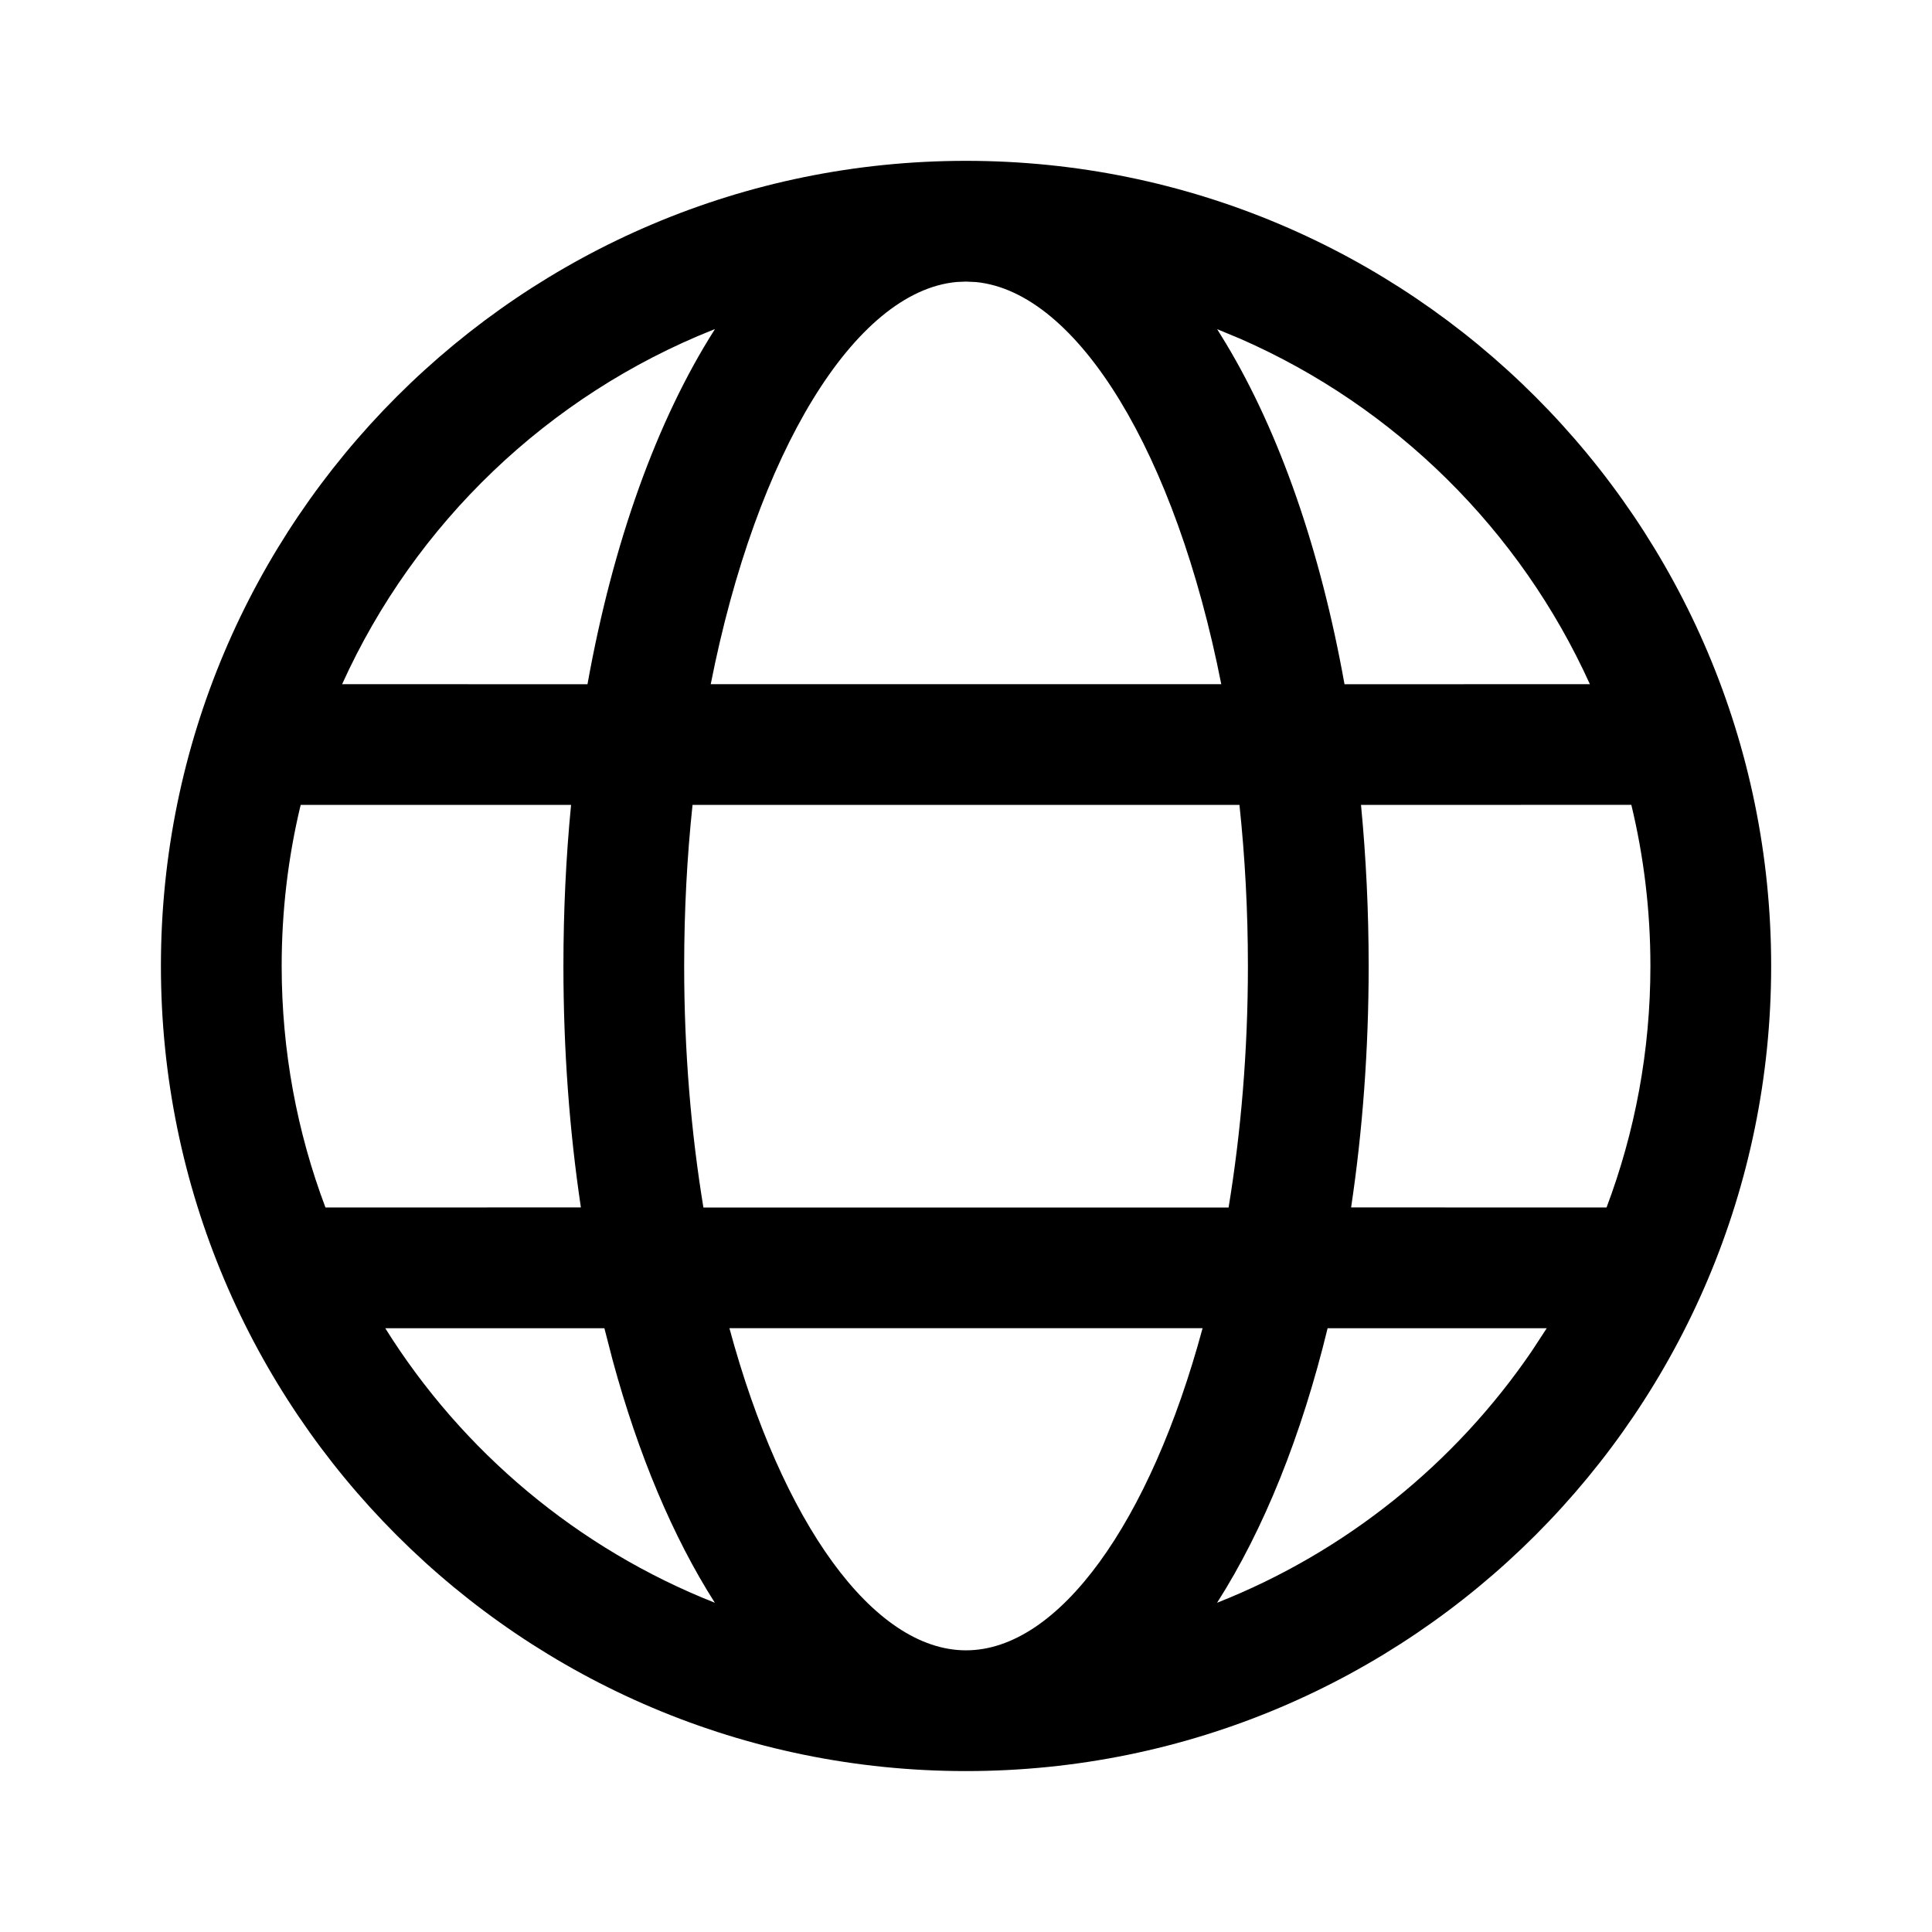
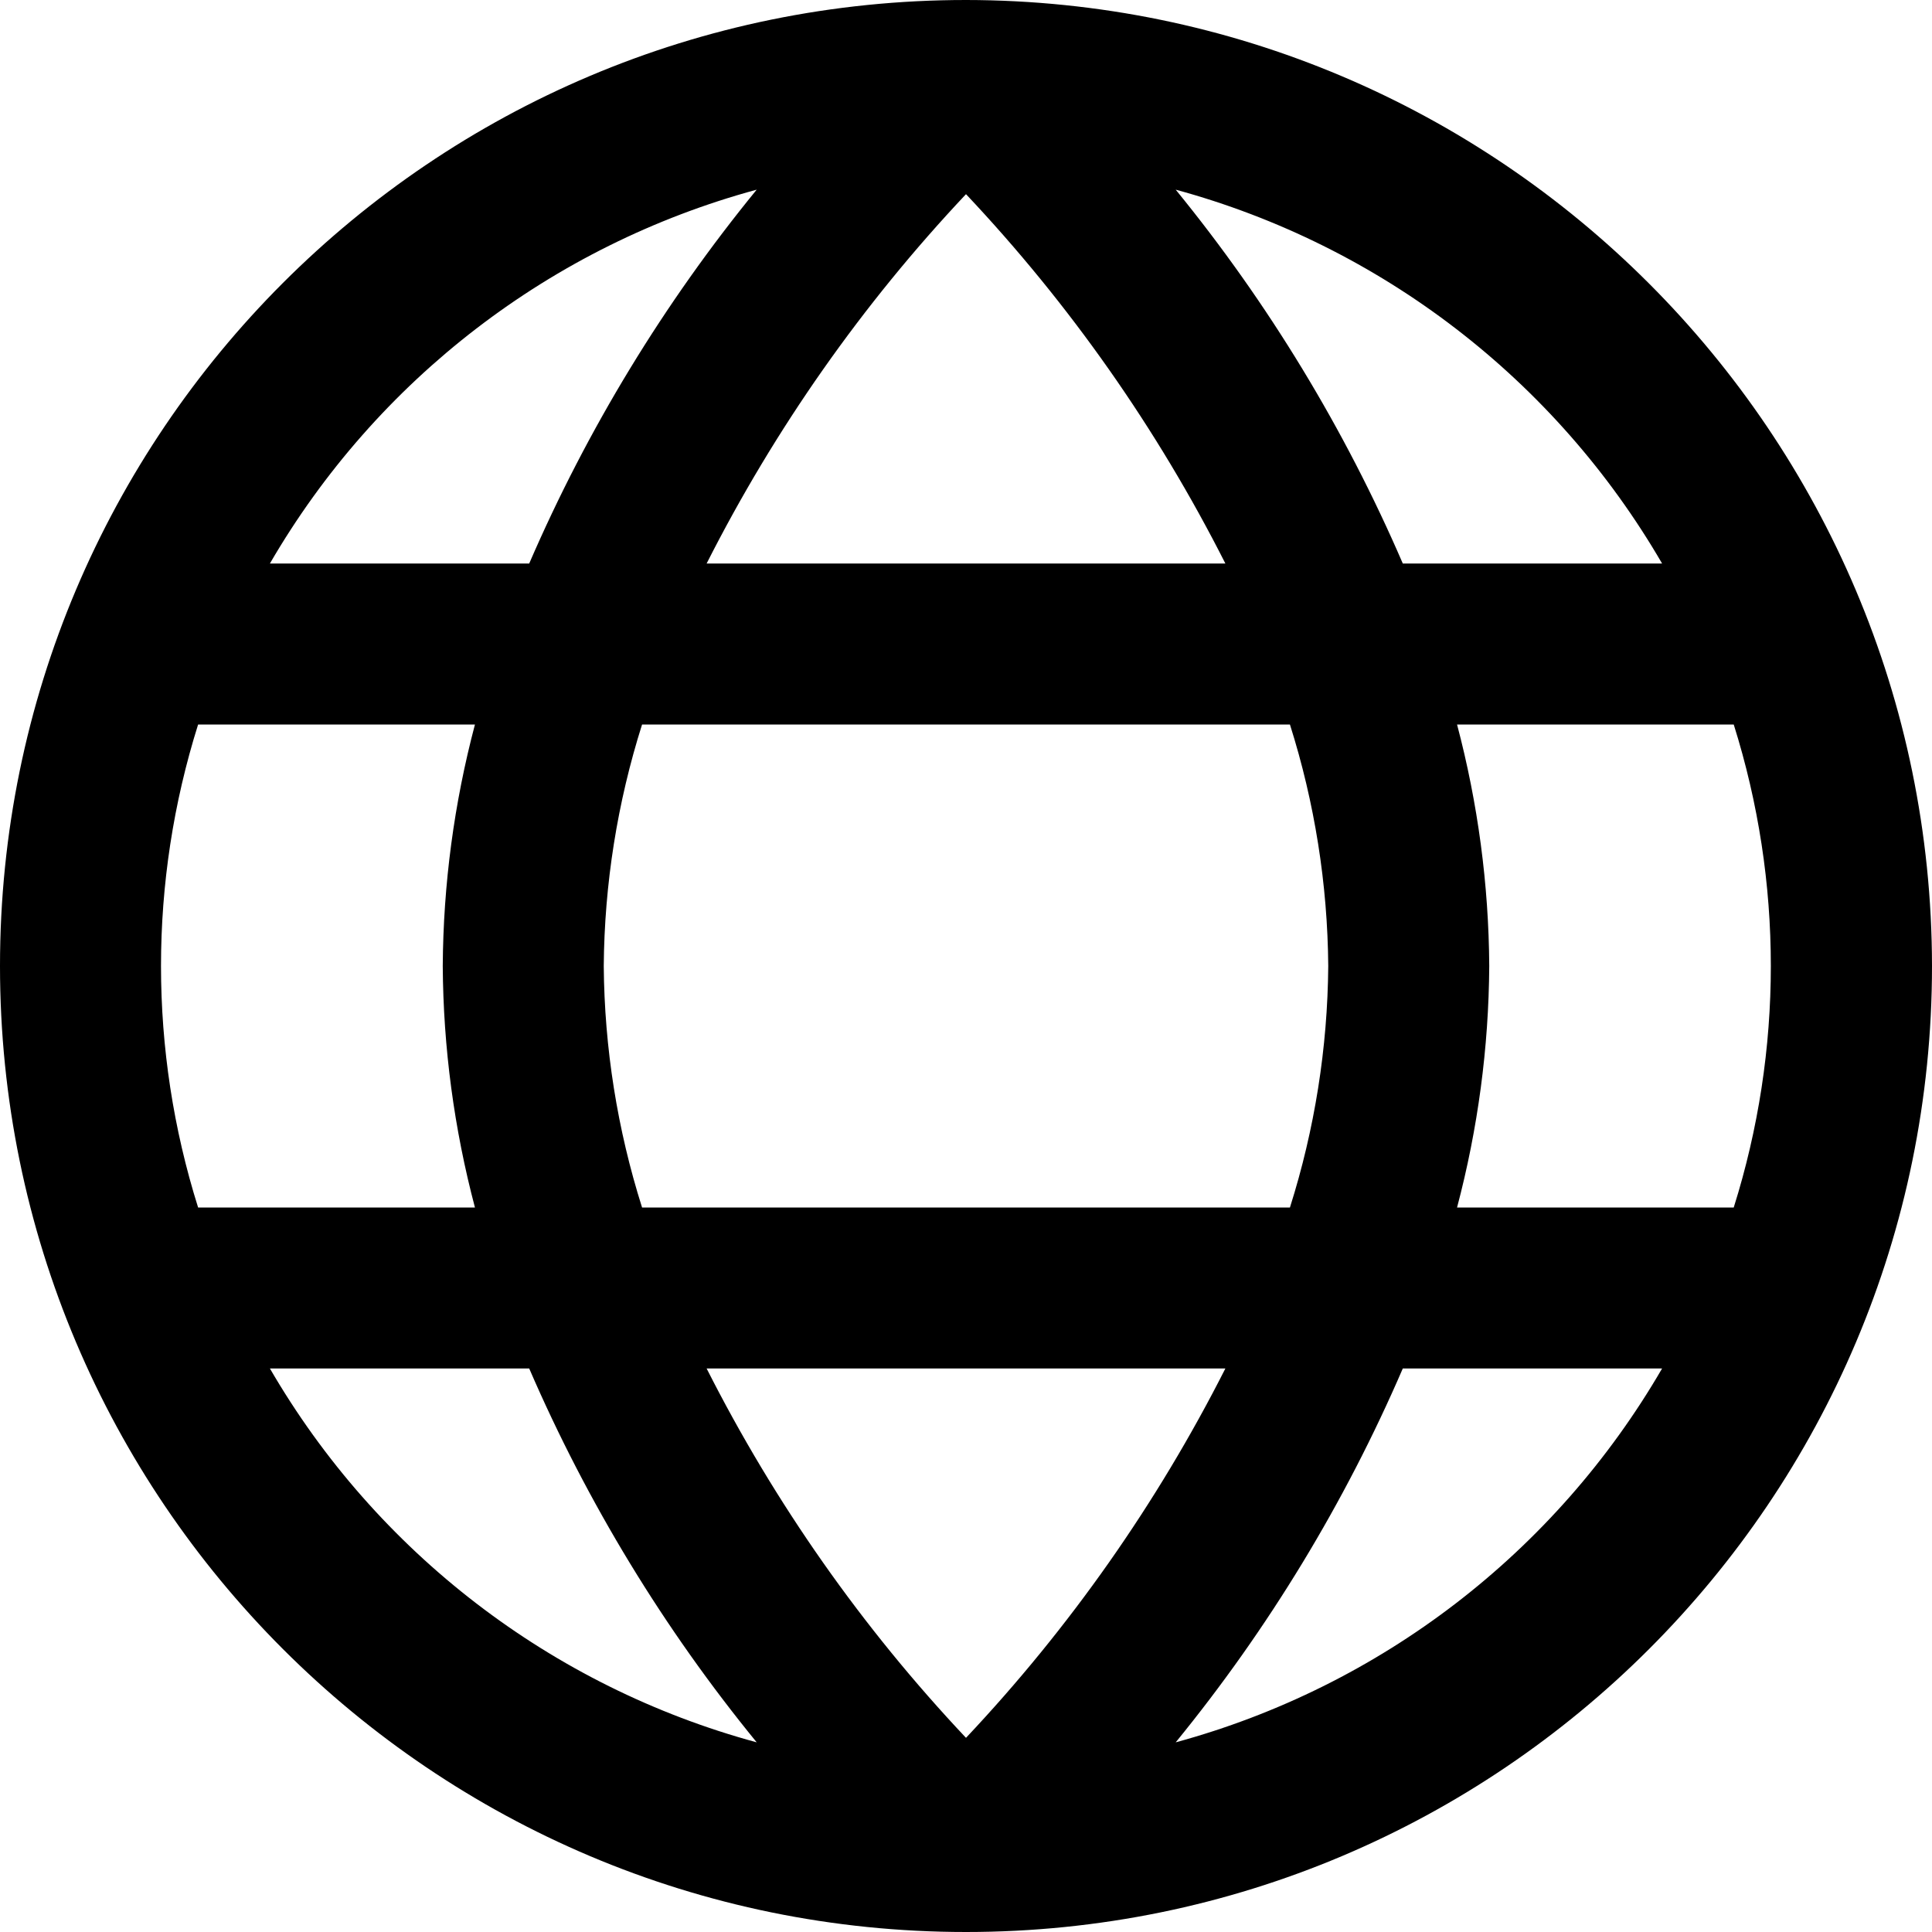
- <svg xmlns="http://www.w3.org/2000/svg" width="512" height="512" viewBox="0 0 24 24" fill="#000000">
-   <path d="M12 1.998C17.524 1.998 22.002 6.476 22.002 12C22.002 17.523 17.524 22.001 12 22.001C6.476 22.001 1.999 17.523 1.999 12C1.999 6.476 6.476 1.998 12 1.998ZM14.939 16.499H9.061C9.713 18.913 10.847 20.501 12 20.501C13.154 20.501 14.287 18.913 14.939 16.499ZM7.508 16.5L4.786 16.5C5.744 18.033 7.178 19.238 8.88 19.91C8.358 19.091 7.927 18.064 7.61 16.895L7.508 16.5ZM19.214 16.5L16.492 16.5C16.168 17.834 15.7 19 15.119 19.91C16.716 19.28 18.076 18.181 19.029 16.783L19.214 16.5ZM7.094 9.999H3.736L3.731 10.016C3.579 10.652 3.499 11.317 3.499 12C3.499 13.056 3.691 14.067 4.043 15L7.216 14.999C7.074 14.05 6.999 13.042 6.999 12C6.999 11.316 7.031 10.646 7.094 9.999ZM15.397 9.999H8.603C8.535 10.639 8.499 11.309 8.499 12C8.499 13.059 8.585 14.069 8.738 15H15.262C15.415 14.069 15.502 13.059 15.502 12C15.502 11.309 15.465 10.639 15.397 9.999ZM20.265 9.998L16.907 9.999C16.969 10.646 17.002 11.316 17.002 12C17.002 13.042 16.926 14.05 16.784 14.999L19.957 15C20.309 14.067 20.502 13.056 20.502 12C20.502 11.31 20.42 10.64 20.265 9.998ZM8.881 4.089L8.858 4.097C6.811 4.912 5.155 6.499 4.25 8.499L7.298 8.5C7.612 6.747 8.159 5.221 8.881 4.089ZM12 3.498L11.884 3.503C10.619 3.619 9.397 5.621 8.829 8.499H15.171C14.605 5.629 13.388 3.63 12.126 3.504L12 3.498ZM15.12 4.089L15.227 4.263C15.896 5.375 16.404 6.835 16.702 8.5L19.75 8.499C18.885 6.588 17.334 5.053 15.411 4.21L15.12 4.089Z" fill="#000000" />
+ <svg xmlns="http://www.w3.org/2000/svg" id="Outline" viewBox="0 0 24 24" width="512" height="512">
+   <path d="M12,0A12,12,0,1,0,24,12,12.013,12.013,0,0,0,12,0Zm8.647,7H17.426a19.676,19.676,0,0,0-2.821-4.644A10.031,10.031,0,0,1,20.647,7ZM16.5,12a10.211,10.211,0,0,1-.476,3H7.976A10.211,10.211,0,0,1,7.5,12a10.211,10.211,0,0,1,.476-3h8.048A10.211,10.211,0,0,1,16.5,12ZM8.778,17h6.444A19.614,19.614,0,0,1,12,21.588,19.57,19.57,0,0,1,8.778,17Zm0-10A19.614,19.614,0,0,1,12,2.412,19.57,19.57,0,0,1,15.222,7ZM9.4,2.356A19.676,19.676,0,0,0,6.574,7H3.353A10.031,10.031,0,0,1,9.4,2.356ZM2.461,9H5.9a12.016,12.016,0,0,0-.4,3,12.016,12.016,0,0,0,.4,3H2.461a9.992,9.992,0,0,1,0-6Zm.892,8H6.574A19.676,19.676,0,0,0,9.4,21.644,10.031,10.031,0,0,1,3.353,17Zm11.252,4.644A19.676,19.676,0,0,0,17.426,17h3.221A10.031,10.031,0,0,1,14.605,21.644ZM21.539,15H18.1a12.016,12.016,0,0,0,.4-3,12.016,12.016,0,0,0-.4-3h3.437a9.992,9.992,0,0,1,0,6Z" />
</svg>
